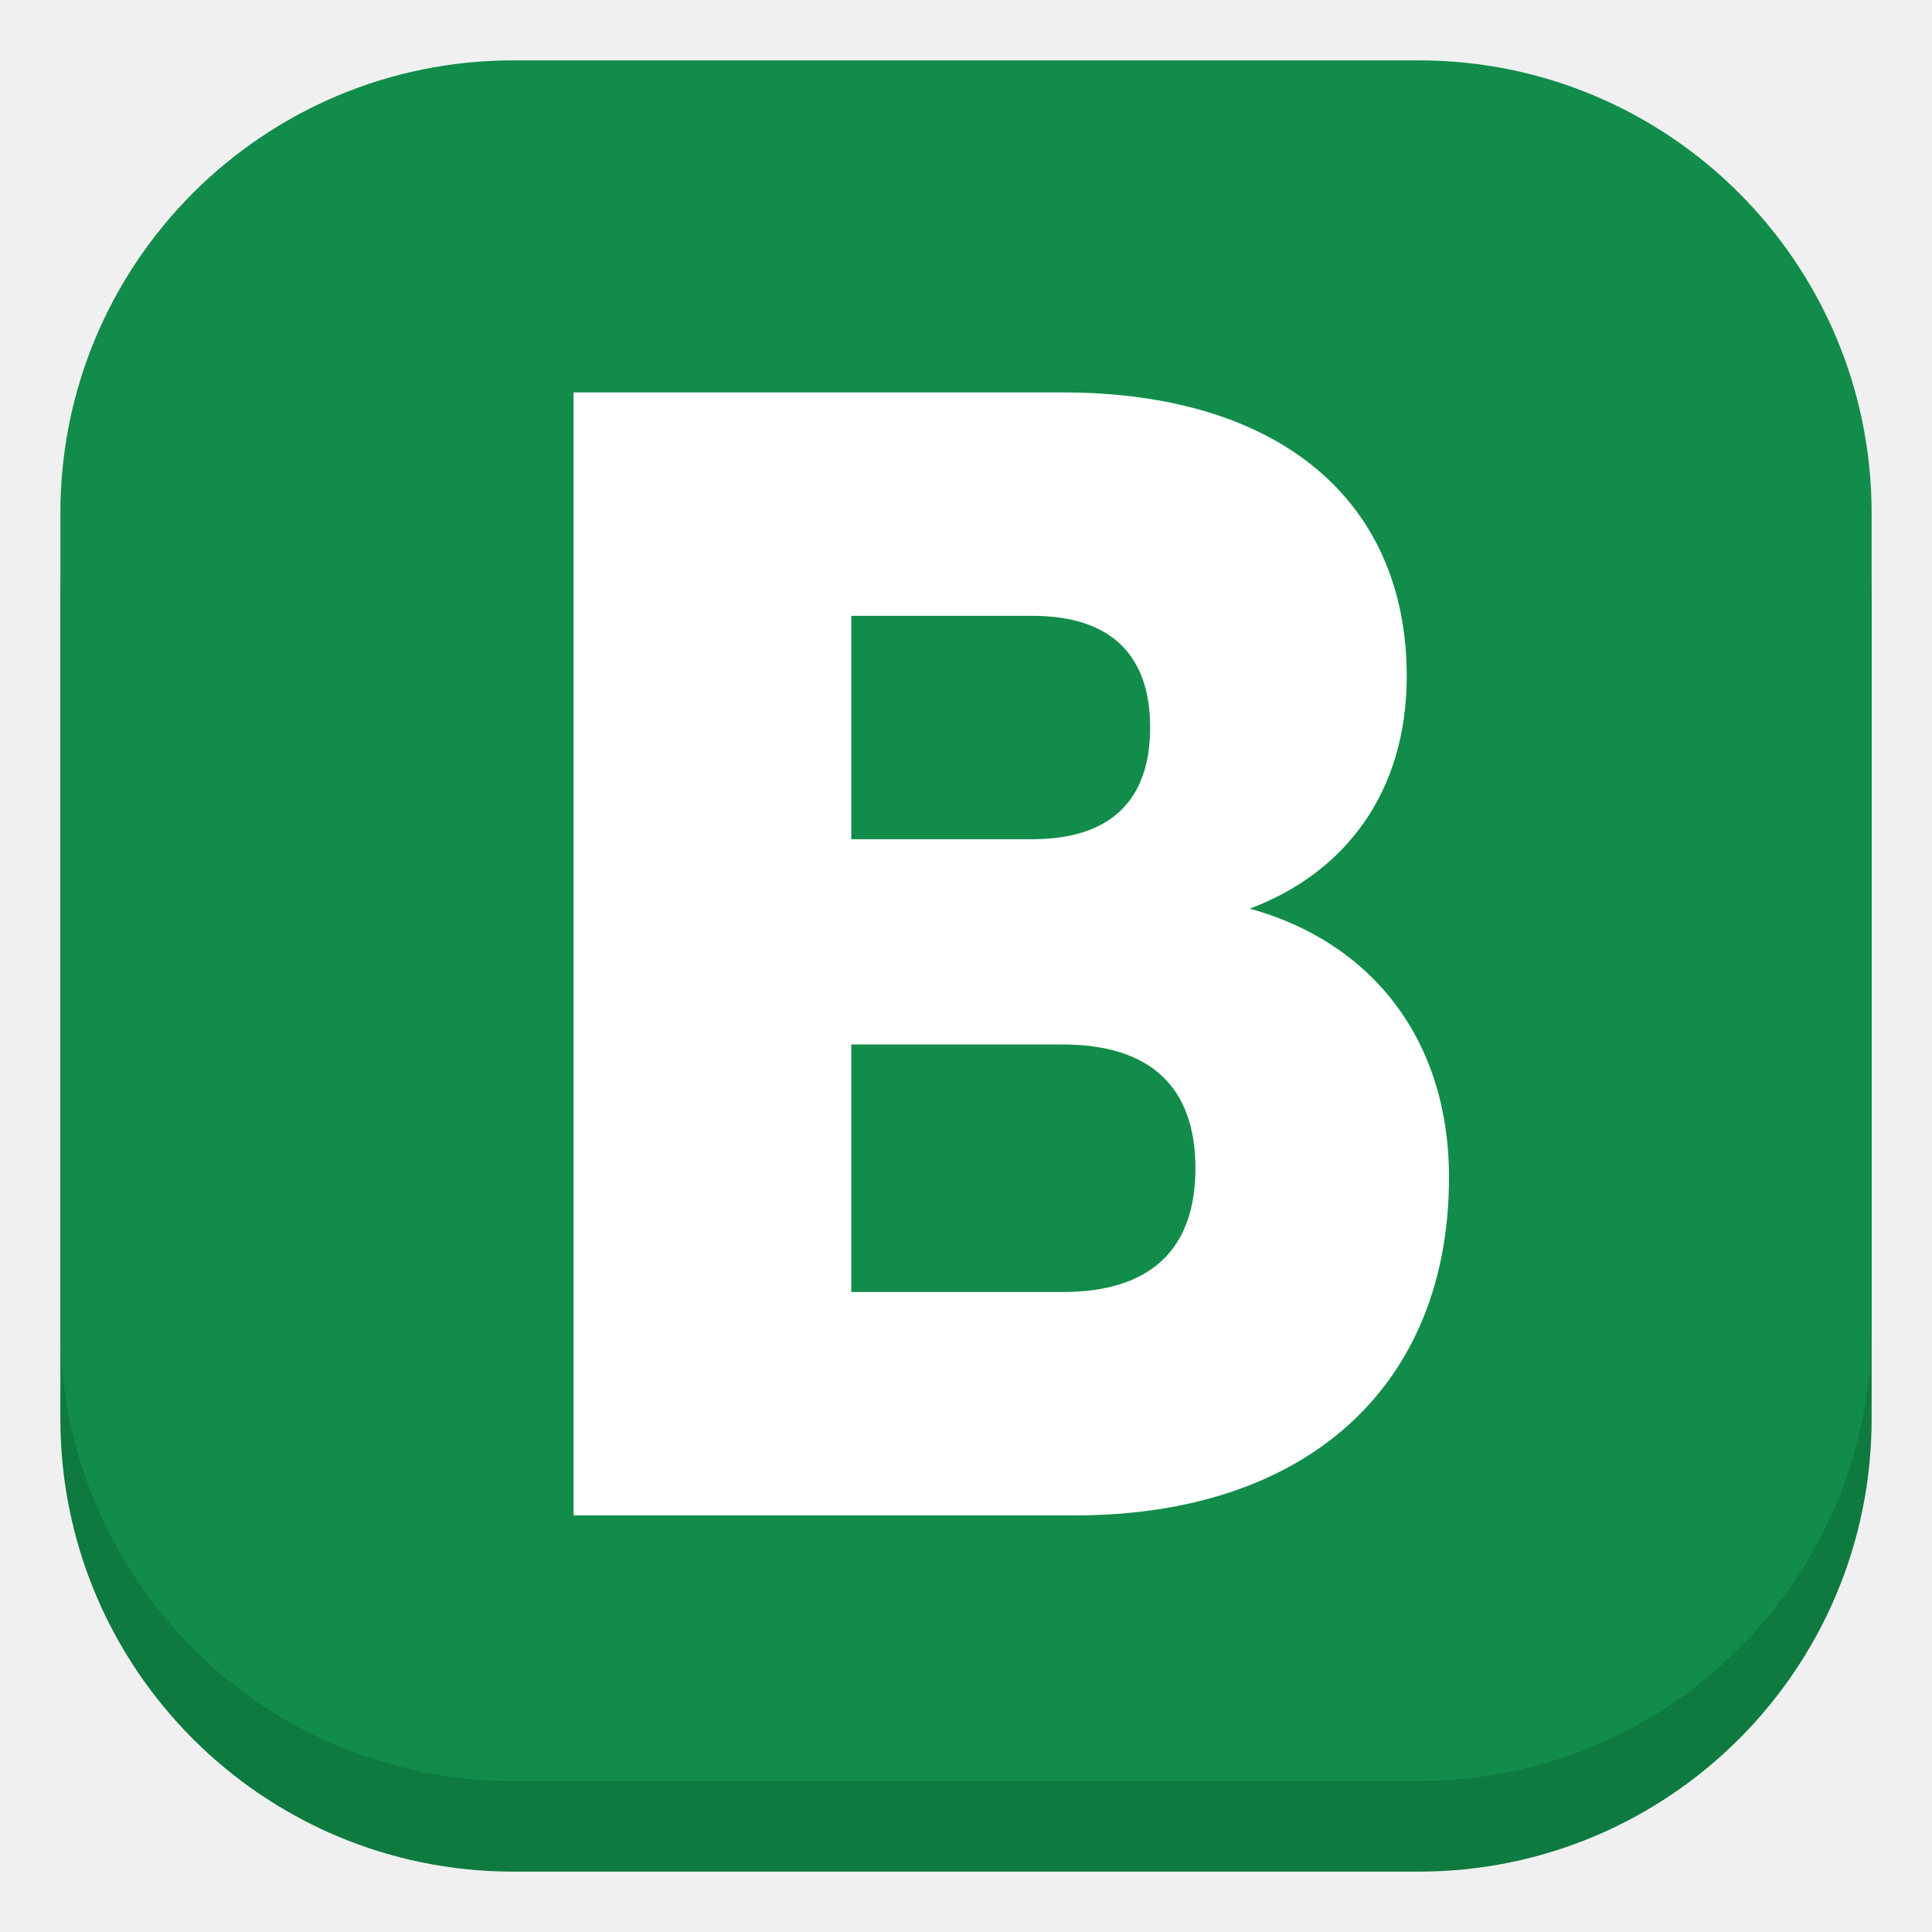
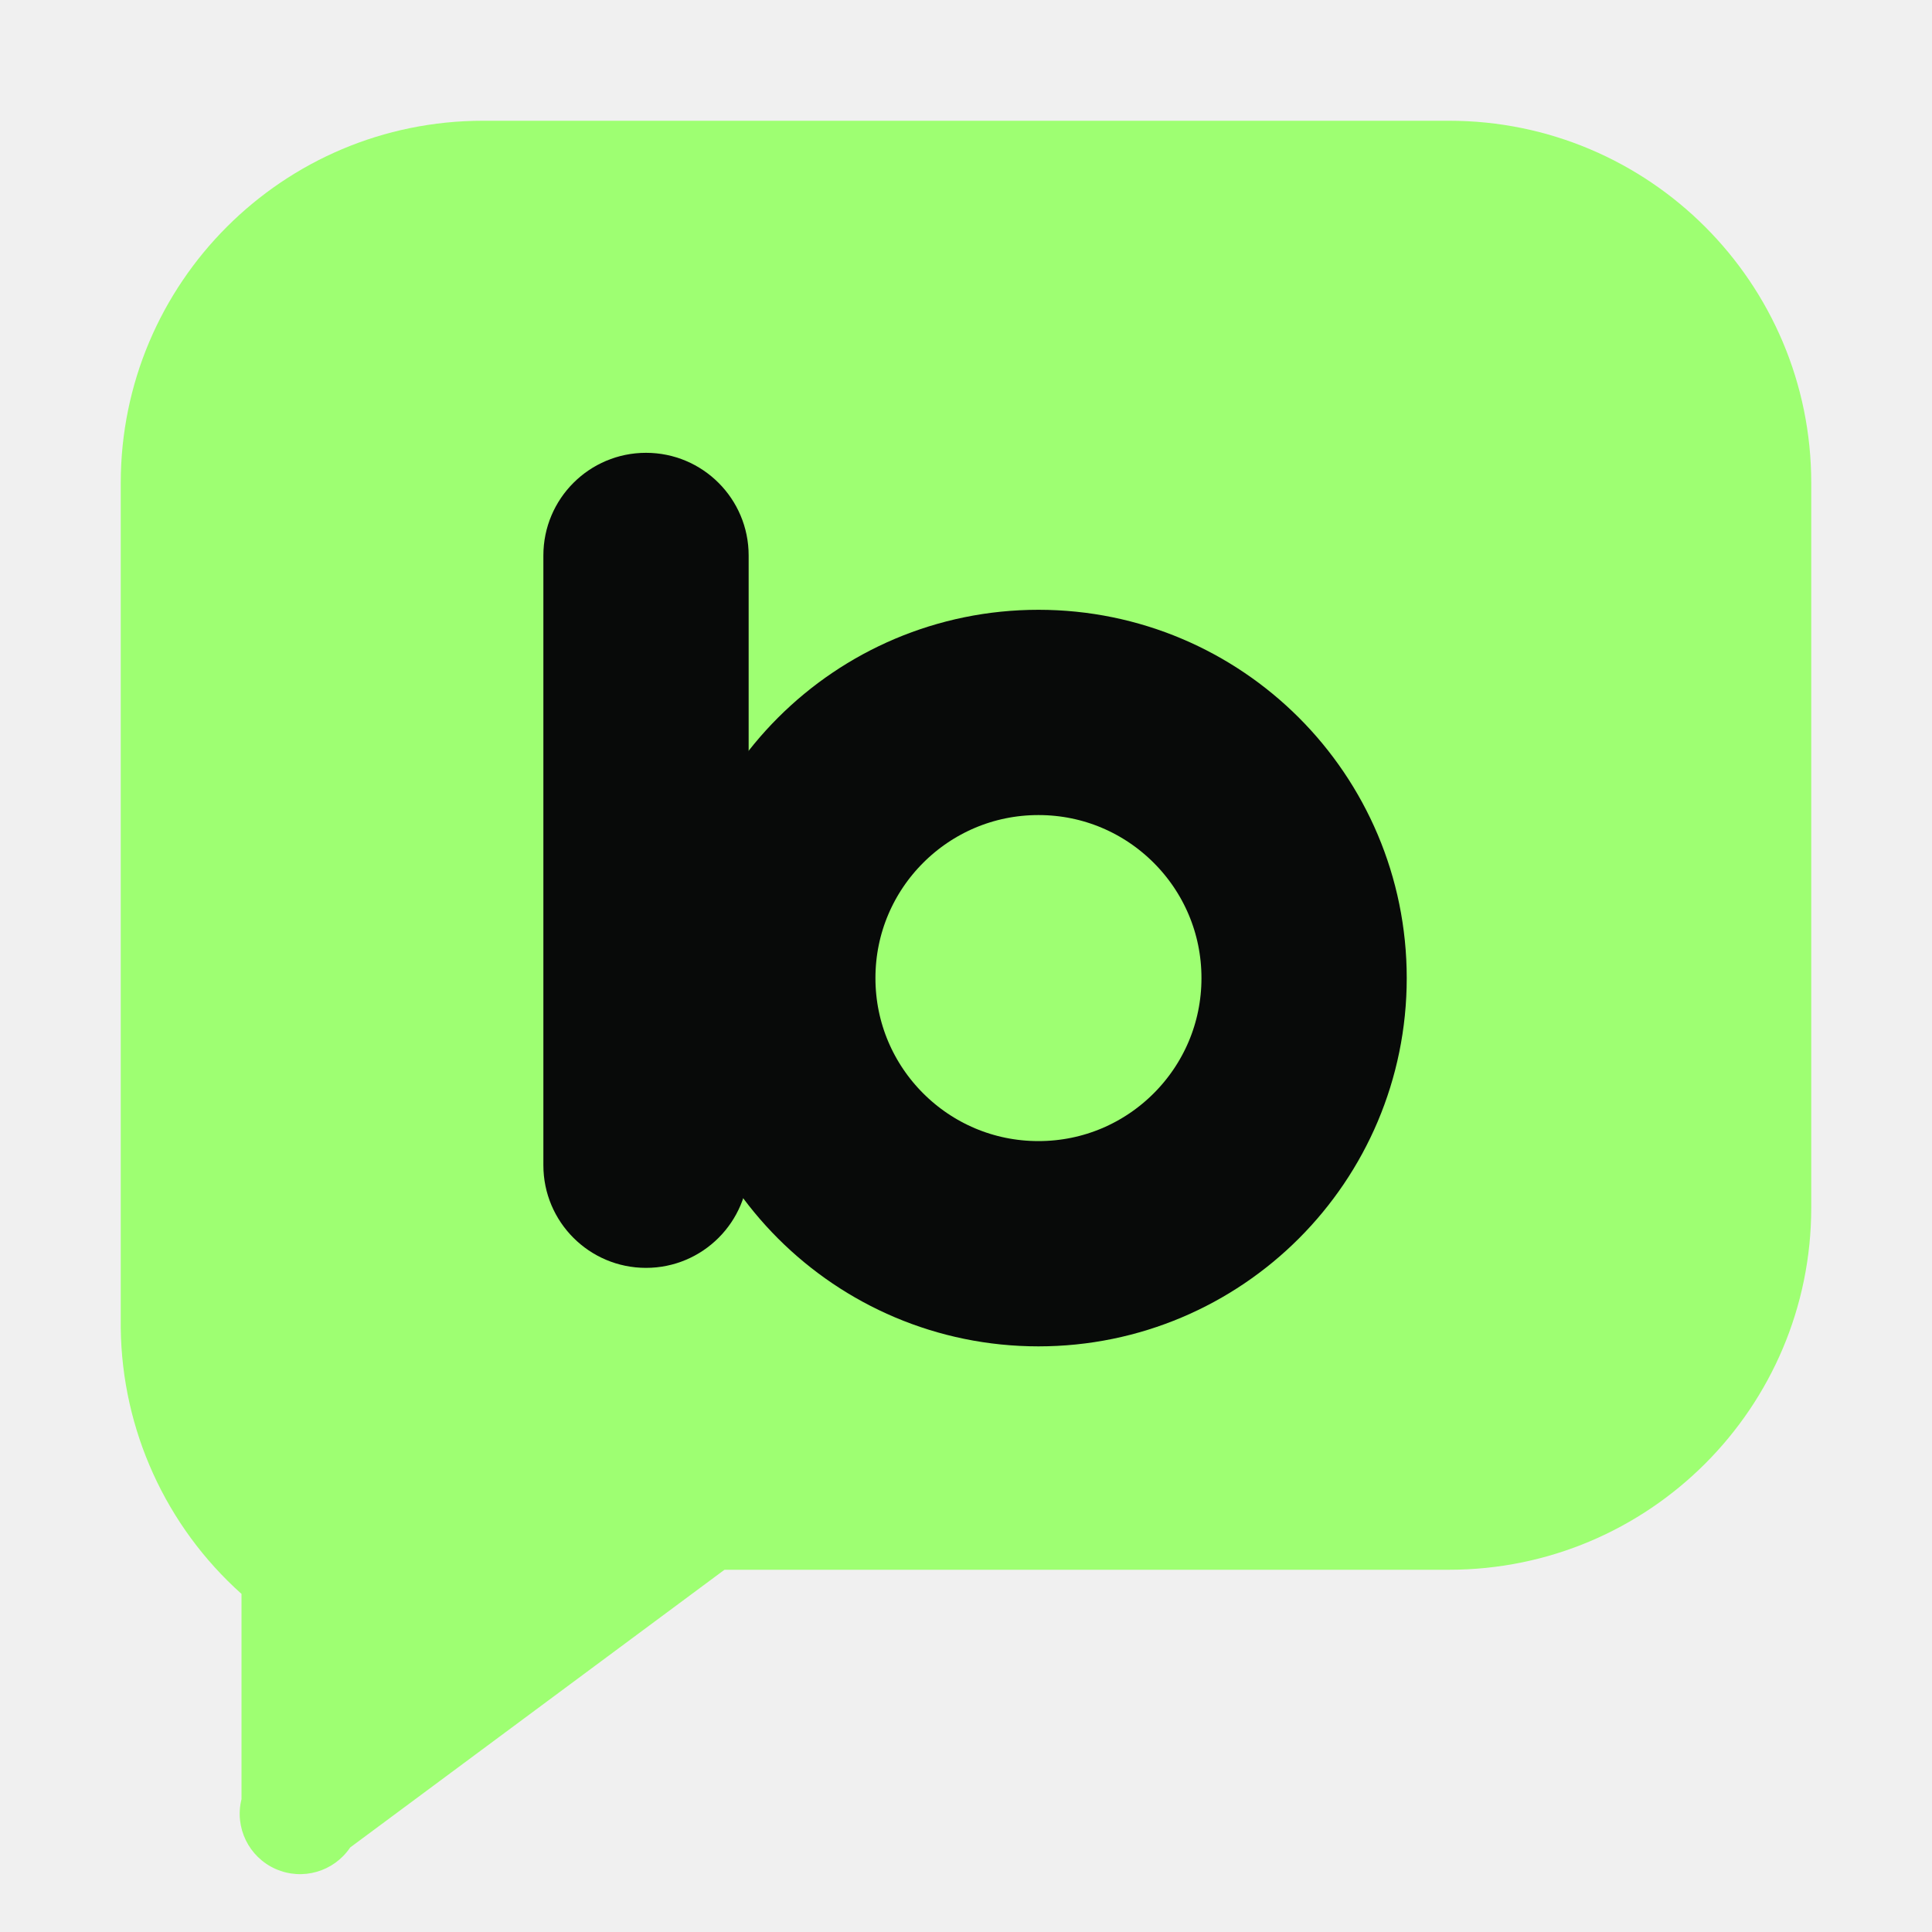
- <svg xmlns="http://www.w3.org/2000/svg" viewBox="0 0 64 64">
-   <rect x="2" y="5" width="60" height="57" rx="15" fill="#0E7A40" />
-   <rect x="2" y="2" width="60" height="57" rx="15" fill="#128C4A" />
-   <path fill="#FFFFFF" fill-rule="evenodd" d="M19 13H35.2C42.4 13 46.6 16.6 46.6 22.4C46.6 26.2 44.6 28.9 41.4 30.1C45.4 31.2 48 34.4 48 39C48 45.9 43.3 50.2 35.6 50.2H19ZM28.2 20.4V27.8H34.2C36.8 27.8 38.1 26.5 38.1 24.1C38.1 21.7 36.8 20.4 34.2 20.4ZM28.2 34.6V42.8H35.2C38.1 42.8 39.6 41.4 39.6 38.7C39.6 36 38.1 34.6 35.2 34.6Z" />
+ <svg xmlns="http://www.w3.org/2000/svg" viewBox="0 0 32 32">
+   <path d="M8 2h16a6 6 0 0 1 6 6v12a6 6 0 0 1-6 6H12l-6.2 4.6A1 1 0 0 1 4 29.8V26.4A6 6 0 0 1 2 22V8a6 6 0 0 1 6-6Z" fill="#9EFF72" />
+   <rect x="9" y="7.5" width="3.4" height="13.5" rx="1.7" fill="#080A09" />
+   <circle cx="17.2" cy="16.2" r="4.4" fill="none" stroke="#080A09" stroke-width="3.4" />
</svg>
